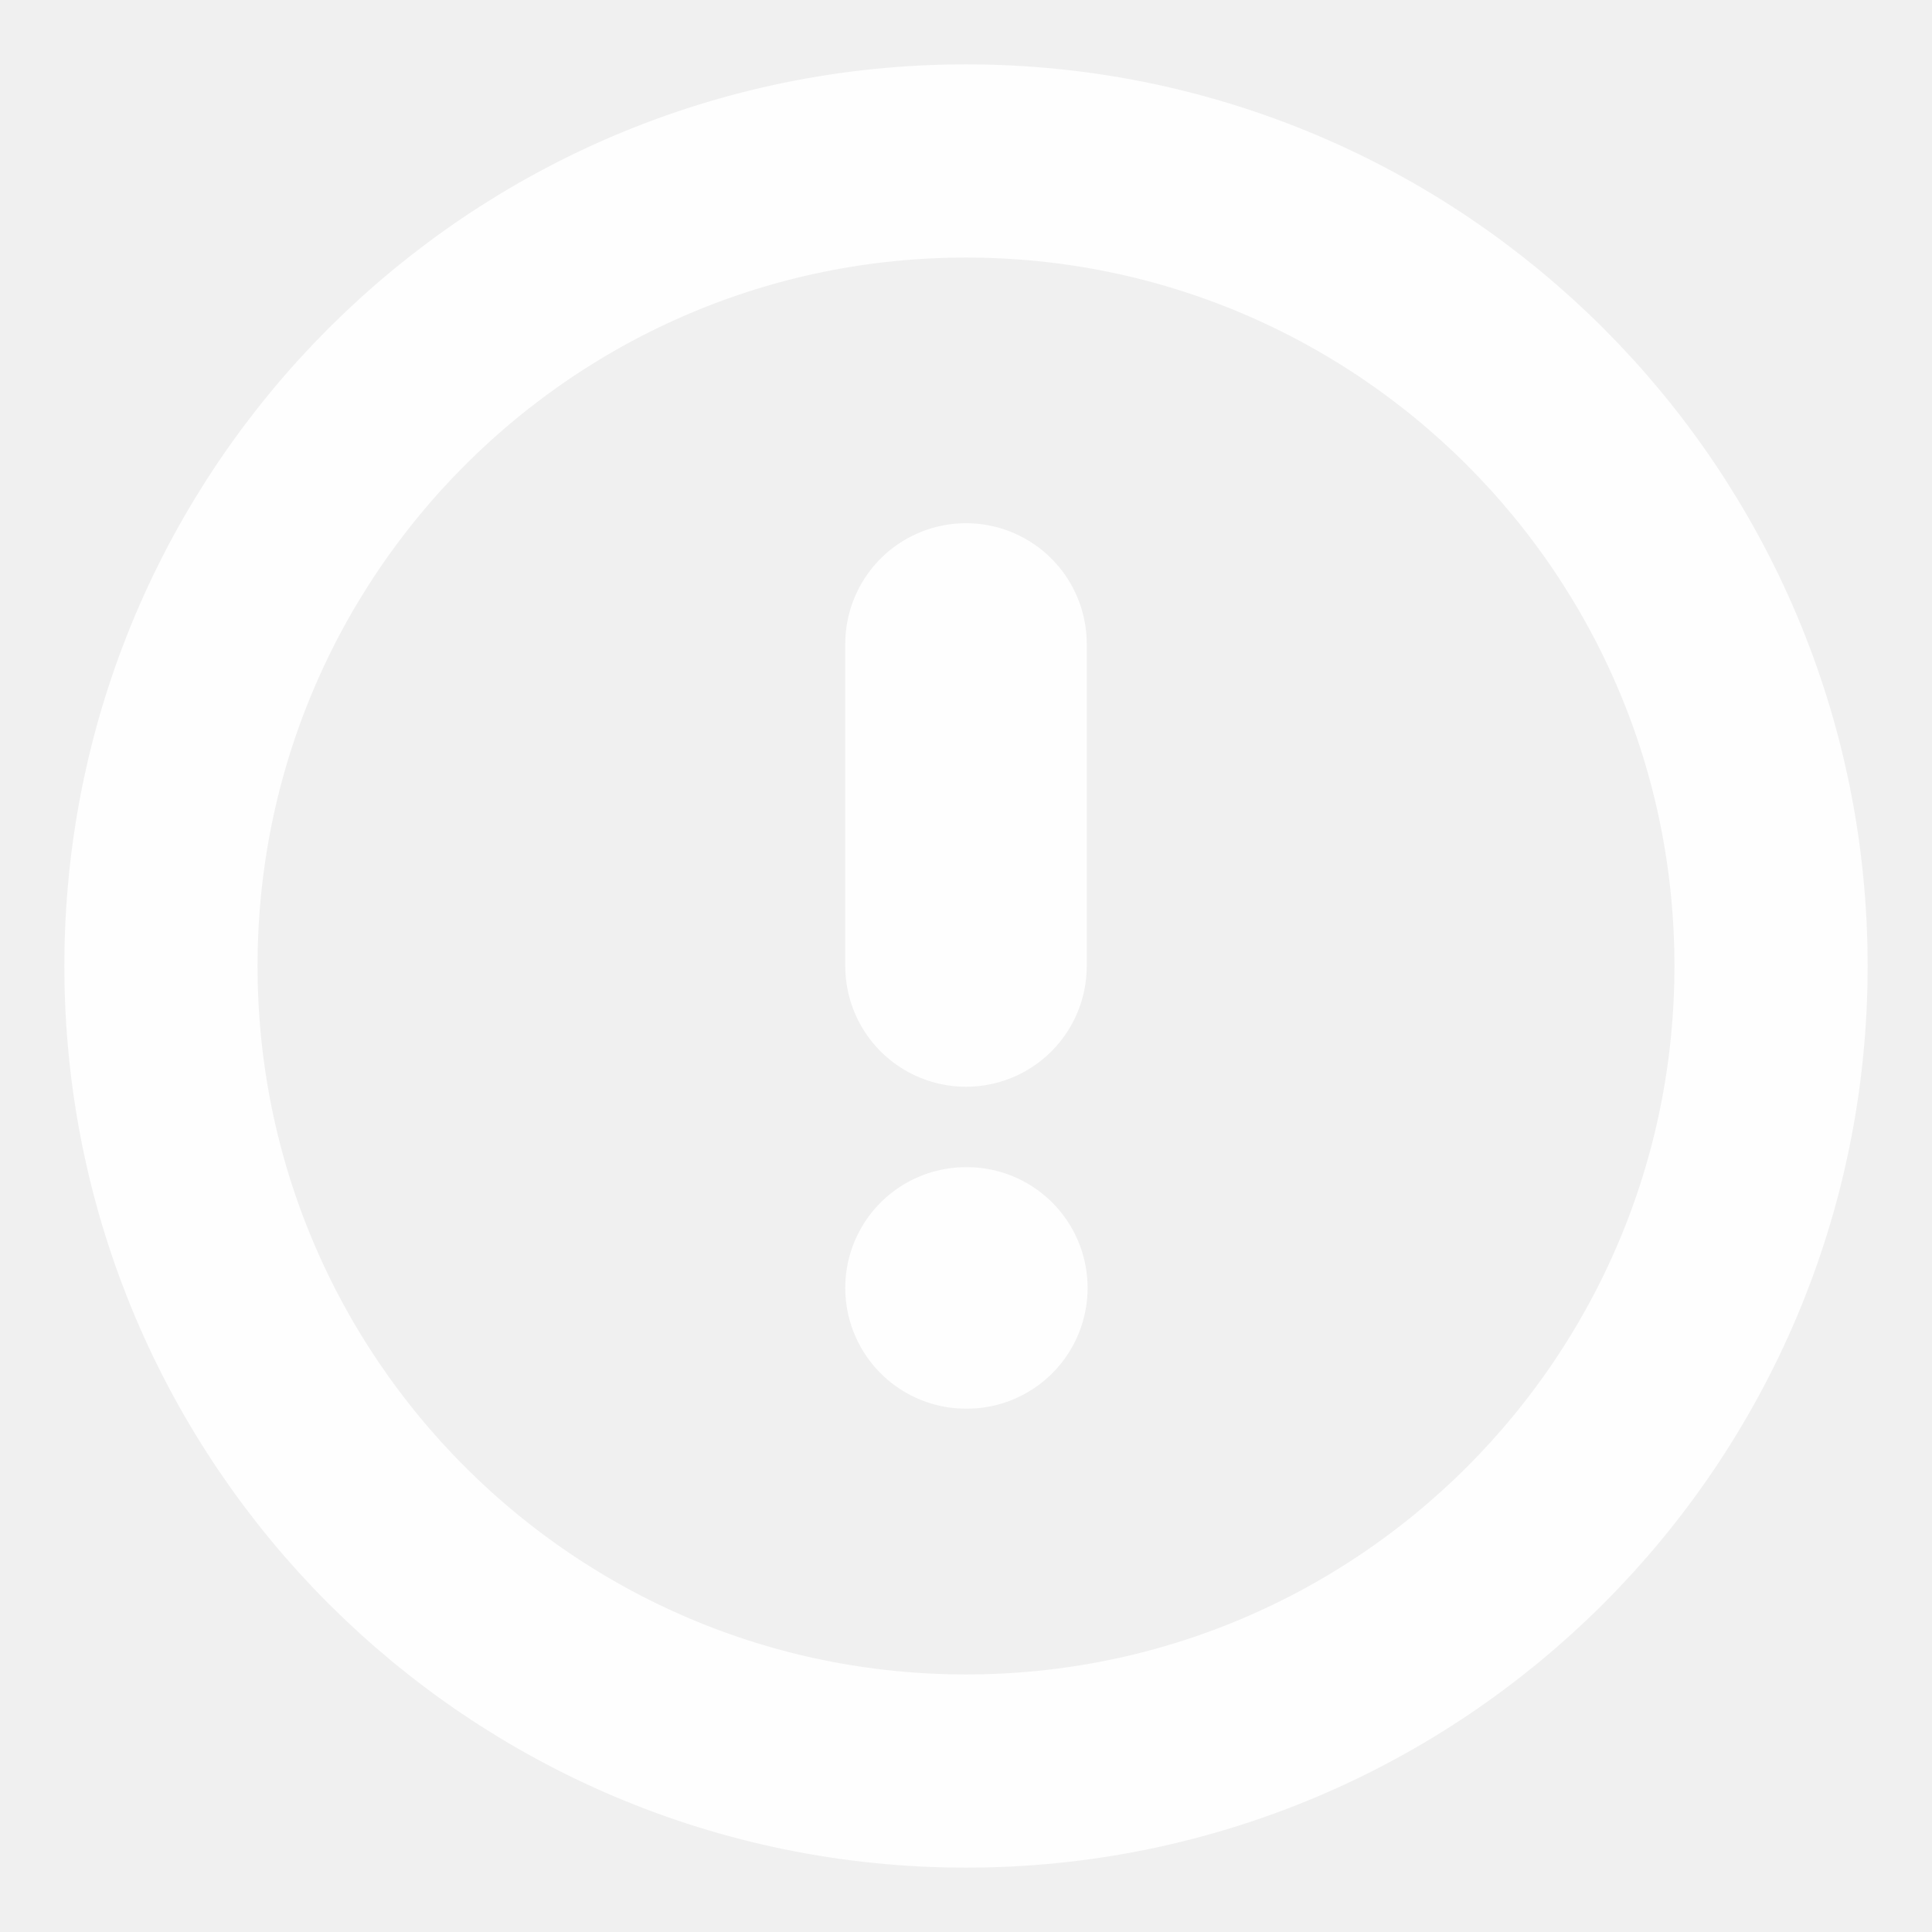
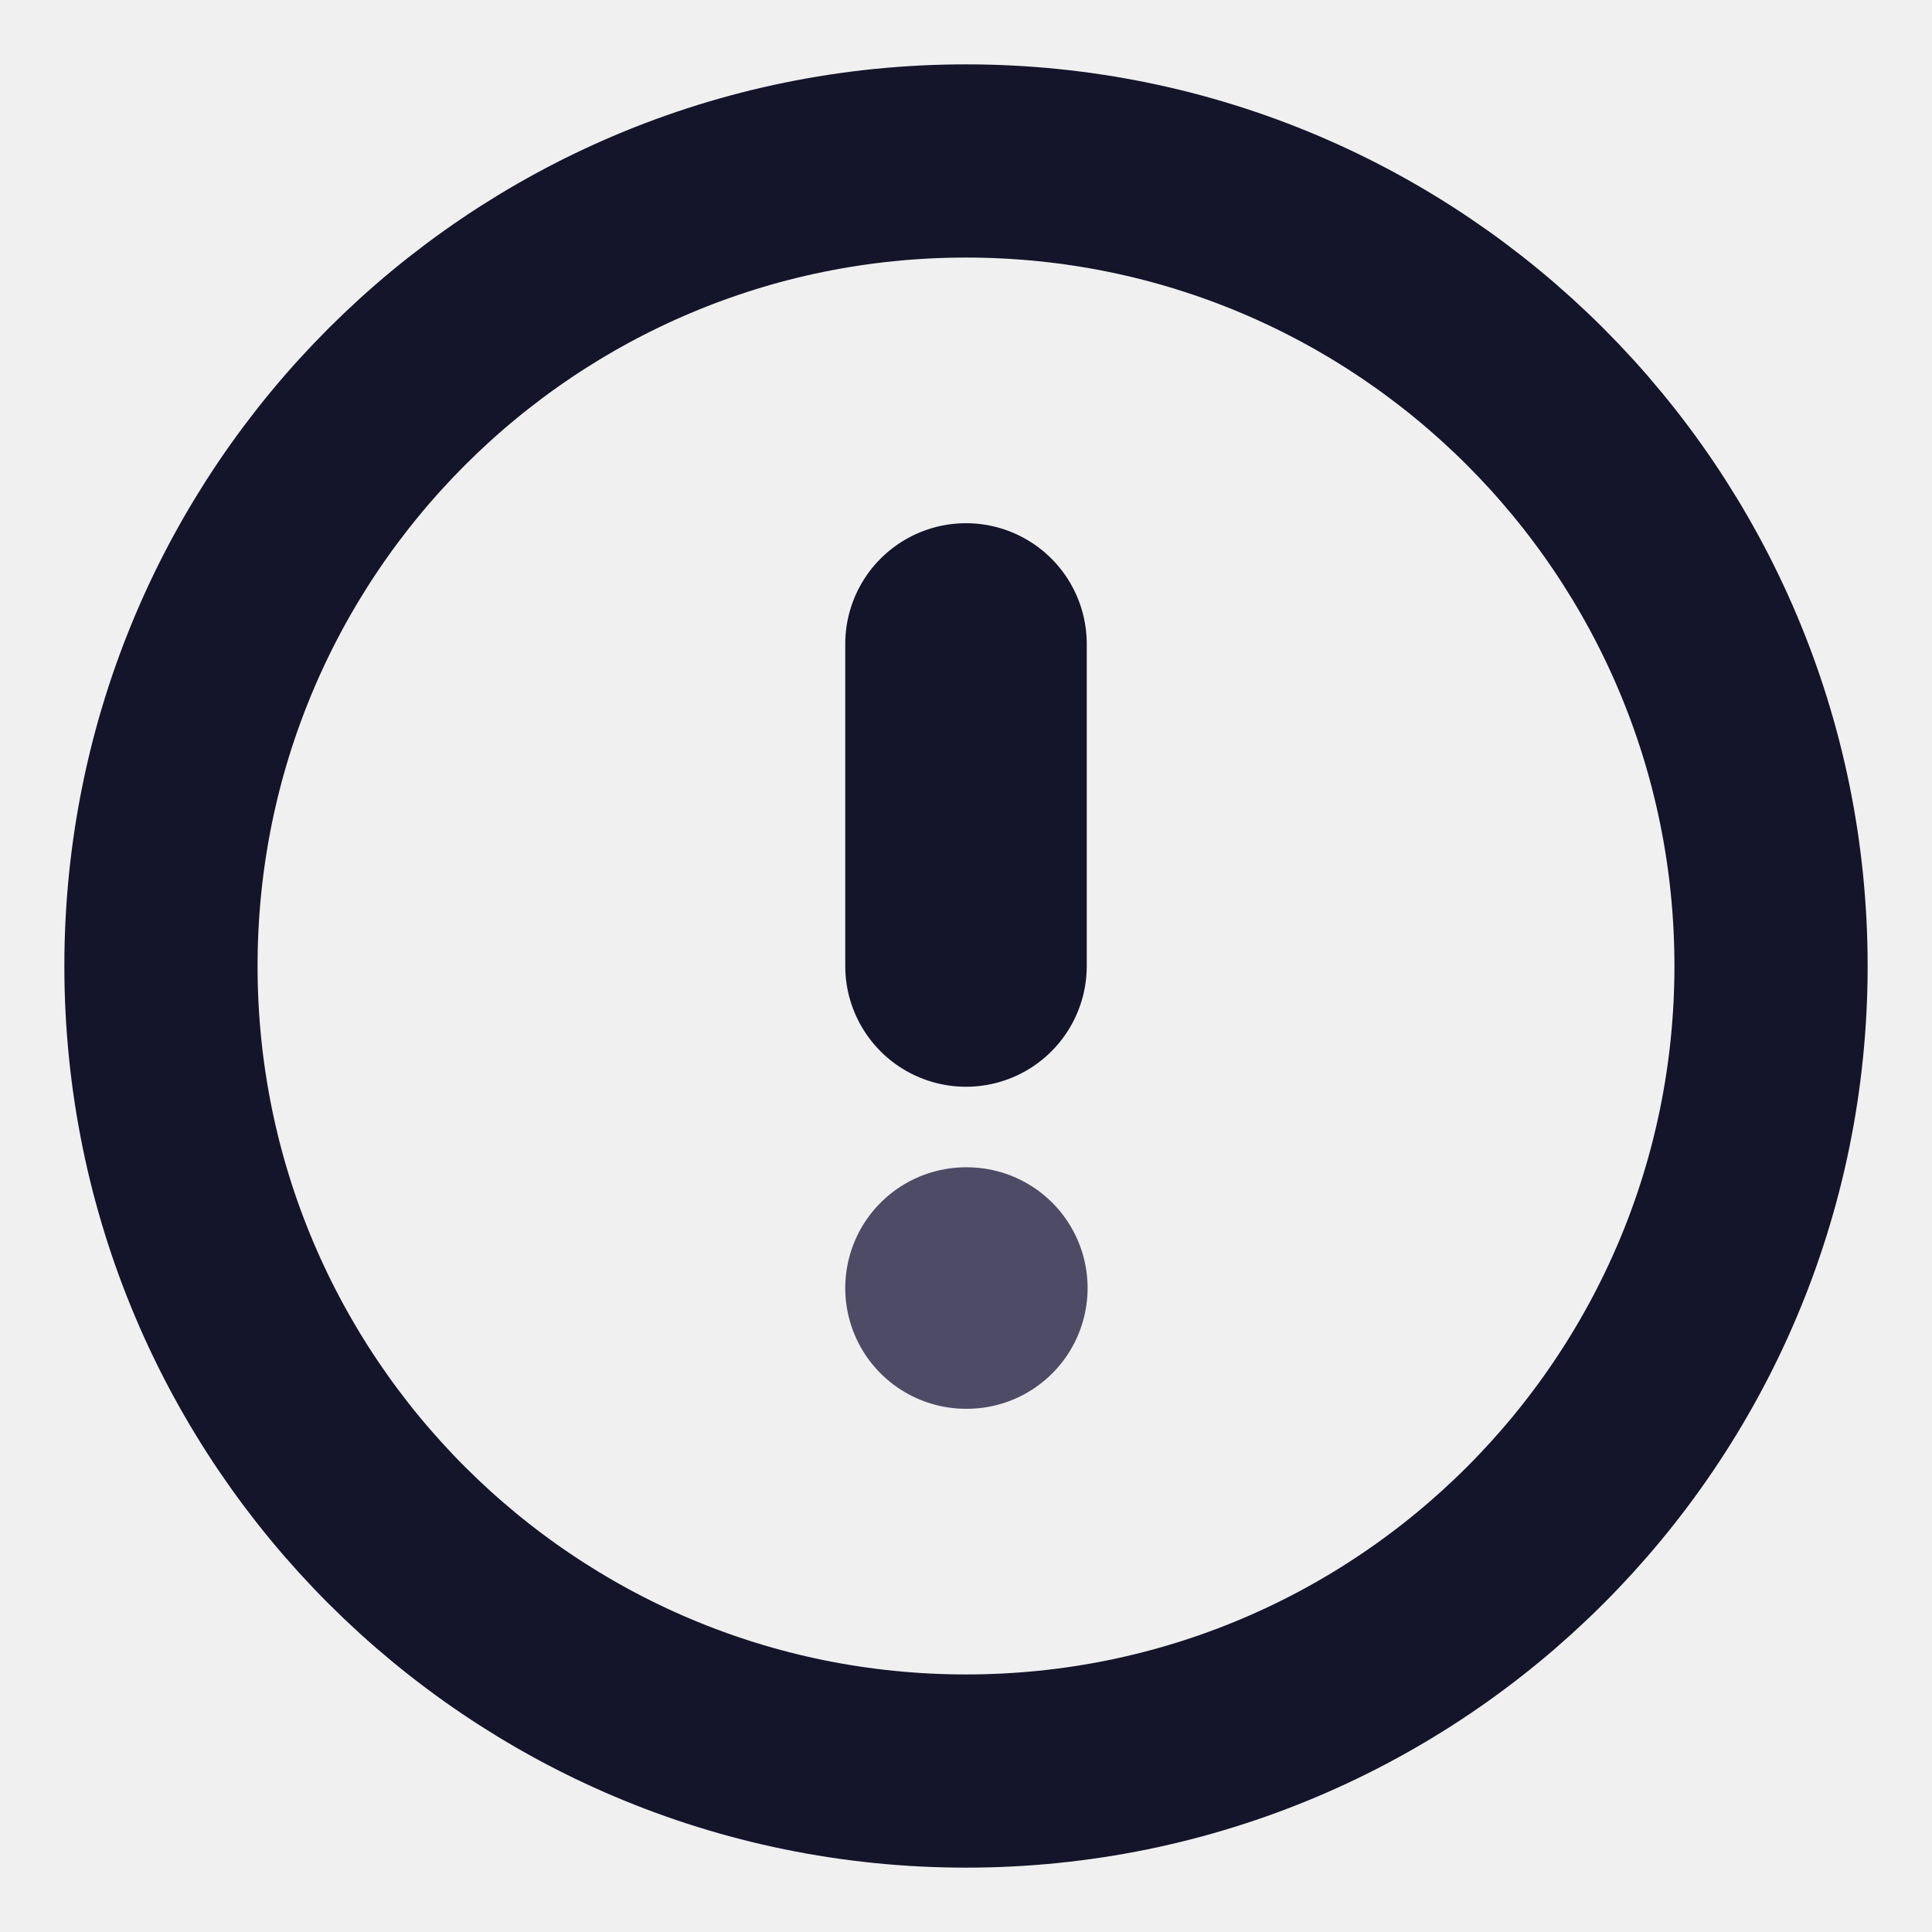
<svg xmlns="http://www.w3.org/2000/svg" width="16" height="16" viewBox="0 0 16 16" fill="none">
-   <g clip-path="url(#clip0_26360_41880)">
-     <path d="M8 14.667C11.682 14.667 14.667 11.682 14.667 8C14.667 4.318 11.682 1.333 8 1.333C4.318 1.333 1.333 4.318 1.333 8C1.333 11.682 4.318 14.667 8 14.667Z" stroke="#FEFEFE" stroke-width="1.6" stroke-linecap="round" stroke-linejoin="round" />
-     <path d="M8 5.333V8" stroke="#FEFEFE" stroke-width="2" stroke-linecap="round" stroke-linejoin="round" />
-     <path d="M8 10.666H8.007" stroke="#FEFEFE" stroke-width="2" stroke-linecap="round" stroke-linejoin="round" />
+   <g clip-path="url(#clip0_25294_2952)">
+     <path d="M8 14.667C11.682 14.667 14.667 11.682 14.667 8C14.667 4.318 11.682 1.333 8 1.333C4.318 1.333 1.333 4.318 1.333 8C1.333 11.682 4.318 14.667 8 14.667Z" stroke="#14142B" stroke-width="1.6" stroke-linecap="round" stroke-linejoin="round" />
+     <path d="M8 5.333V8" stroke="#14142B" stroke-width="2" stroke-linecap="round" stroke-linejoin="round" />
+     <path d="M8 10.667H8.007" stroke="#4E4B66" stroke-width="2" stroke-linecap="round" stroke-linejoin="round" />
  </g>
  <defs>
-     <clipPath id="clip0_26360_41880">
+     <clipPath id="clip0_25294_2952">
      <rect width="16" height="16" fill="white" />
    </clipPath>
  </defs>
</svg>
